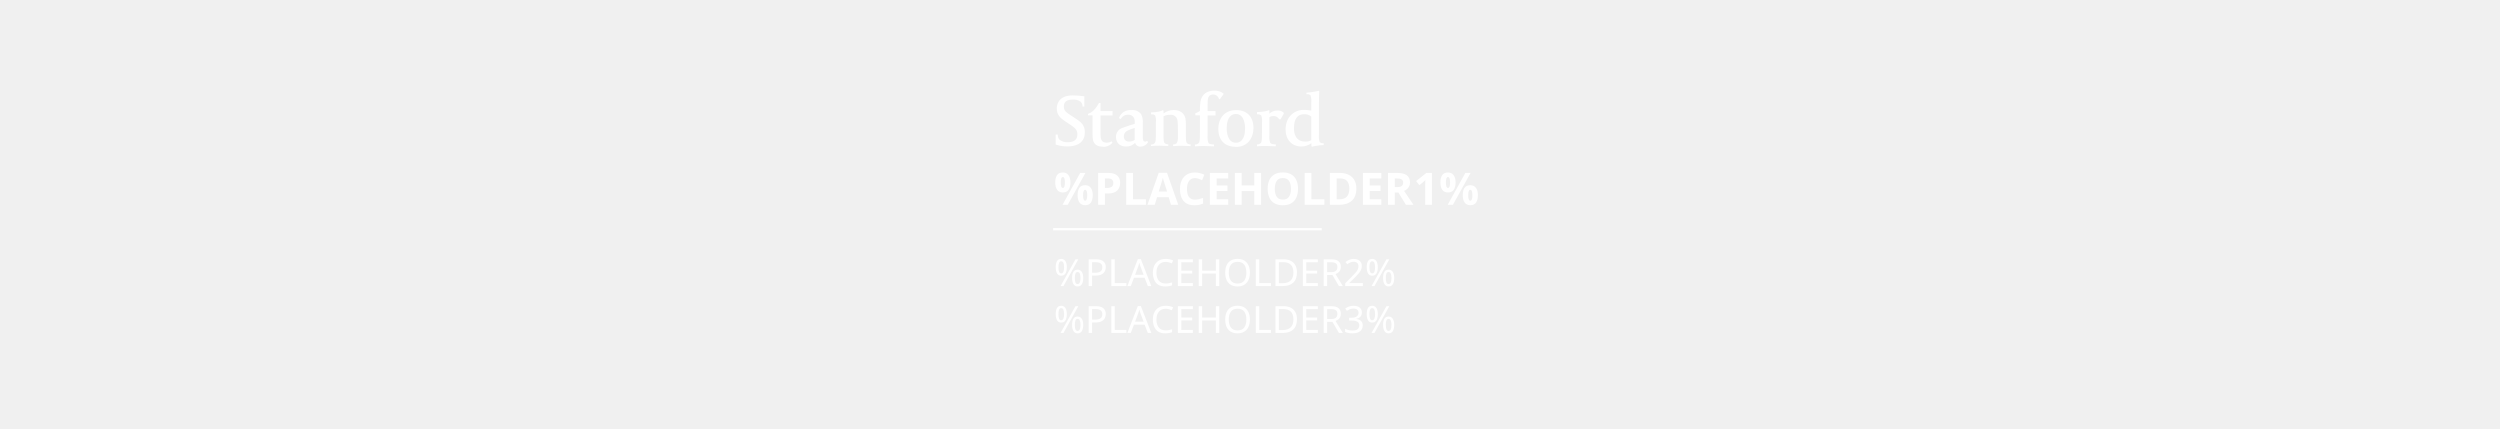
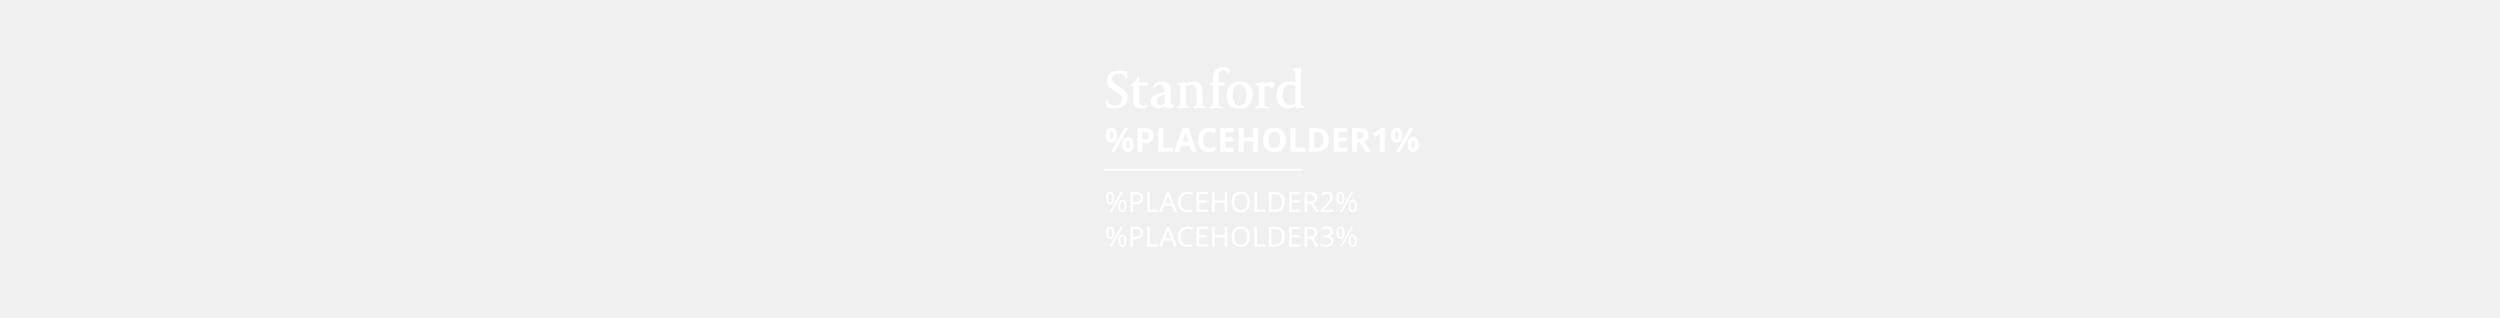
- <svg xmlns="http://www.w3.org/2000/svg" width="800px" height="137px" viewBox="0 0 450 137" version="1.1">
+ <svg xmlns="http://www.w3.org/2000/svg" width="1080px" height="137px" viewBox="0 0 450 137" version="1.1">
  <g id="stanford-line2-3" stroke="none" stroke-width="1" fill="none" fill-rule="evenodd">
    <g>
      <rect id="Rectangle" x="0" y="0" width="450" height="137" />
      <g id="SU_units_2Ln" transform="translate(162, 29)">
        <path d="M26.12,11.941 C25.264,12.172 24.434,12.487 23.64,12.881 C22.989,13.23 22.599,13.924 22.64,14.661 C22.597,15.114 22.762,15.562 23.089,15.879 C23.415,16.196 23.868,16.348 24.32,16.291 C24.953,16.31 25.576,16.128 26.1,15.771 L26.1,11.941 L26.12,11.941 Z M23.42,17.881 C20.36,17.881 20.12,15.561 20.12,14.881 C20.068,13.498 20.968,12.258 22.3,11.881 C24.3,11.141 24.74,11.051 26.12,10.621 L26.12,10.261 C26.156,9.84 26.112,9.416 25.99,9.011 C25.676,8.157 24.825,7.623 23.92,7.711 C23.041,7.69 22.217,8.14 21.76,8.891 L21.64,9.111 L21.07,8.781 L21.13,8.601 C21.74,7.059 23.287,6.097 24.94,6.231 C26.173,6.062 27.403,6.561 28.17,7.541 C28.616,8.474 28.795,9.512 28.69,10.541 C28.69,11.541 28.69,12.601 28.69,13.471 C28.69,14.071 28.69,14.591 28.69,14.911 C28.69,15.711 28.82,16.321 29.48,16.321 C29.616,16.332 29.751,16.293 29.86,16.211 L30.04,16.061 L30.41,16.481 L30.29,16.641 C29.798,17.405 28.959,17.877 28.05,17.901 C27.232,18.021 26.454,17.509 26.24,16.711 C25.5,17.478 24.475,17.901 23.41,17.881 L23.42,17.881 Z" id="Shape" fill="#FFFFFF" fill-rule="nonzero" />
        <path d="M4.72,17.851 C3.456,17.88 2.196,17.701 0.99,17.321 L0.82,17.321 L0.82,16.501 C0.82,15.401 0.82,14.971 0.82,14.621 L0.82,14.051 L1.48,14.051 L1.48,14.291 C1.503,14.787 1.681,15.263 1.99,15.651 C2.726,16.254 3.66,16.561 4.61,16.511 C6.76,16.511 7.76,15.701 7.76,13.951 C7.76,12.461 6.84,11.831 5.56,10.951 L5.35,10.811 L4,9.911 C2.12,8.661 1.17,7.671 1.17,5.681 C1.17,4.681 1.54,1.531 6.27,1.531 C7.445,1.53 8.618,1.617 9.78,1.791 L9.98,1.791 L9.98,1.981 C9.98,1.981 9.98,2.611 9.98,3.281 C9.98,3.951 9.98,4.281 9.98,4.741 L9.98,5.091 L9.41,5.091 L9.41,4.871 C9.379,4.365 9.158,3.89 8.79,3.541 C8.044,3.027 7.143,2.787 6.24,2.861 C3.73,2.861 3.44,4.141 3.44,5.111 C3.44,6.441 4.12,6.891 5.61,7.881 L7.32,9.011 C8.78,10.011 10.15,10.901 10.15,13.321 C10.15,17.411 6.34,17.851 4.7,17.851 L4.72,17.851 Z" id="Path" fill="#FFFFFF" fill-rule="nonzero" />
        <path d="M15.93,17.931 C14.19,17.931 13.22,17.301 12.78,15.931 C12.636,15.173 12.579,14.402 12.61,13.631 C12.61,11.821 12.61,10.371 12.61,8.691 L12.61,7.911 L11.16,7.911 L11.16,7.441 L11.31,7.391 C11.764,7.216 12.189,6.973 12.57,6.671 C13.321,6.027 13.948,5.251 14.42,4.381 L14.68,3.951 L15.17,3.951 L15.17,6.541 L19.02,6.541 L19.02,7.941 L15.17,7.941 L15.17,13.871 C15.17,15.641 15.5,16.651 17.17,16.651 C17.648,16.654 18.12,16.548 18.55,16.341 L18.78,16.221 L18.98,16.681 L18.88,16.791 C18.117,17.63 17.01,18.069 15.88,17.981 L15.93,17.931 Z" id="Path" fill="#FFFFFF" fill-rule="nonzero" />
        <path d="M31.29,17.781 L31.29,17.251 L31.51,17.251 C31.892,17.229 32.25,17.061 32.51,16.781 C32.86,16.391 32.88,15.431 32.88,13.511 L32.88,10.261 C32.979,9.491 32.904,8.708 32.66,7.971 C32.395,7.71 32.032,7.572 31.66,7.591 L31.56,7.591 L31.35,7.591 L31.35,6.941 L31.6,6.941 L31.78,6.941 C32.452,6.924 33.121,6.85 33.78,6.721 C34.196,6.655 34.598,6.52 34.97,6.321 L35.1,6.261 L35.32,6.391 L35.32,7.291 C36.267,6.59 37.412,6.209 38.59,6.201 C40.59,6.201 41.96,7.201 42.34,8.881 C42.44,9.543 42.486,10.212 42.48,10.881 L42.48,14.181 C42.48,16.041 42.56,16.571 42.91,16.891 C43.163,17.08 43.465,17.191 43.78,17.211 L44,17.211 L44,17.731 L43.45,17.731 C42.63,17.731 41.93,17.651 41.2,17.651 C40.345,17.638 39.491,17.671 38.64,17.751 L38.38,17.751 L38.38,17.231 L38.58,17.231 C38.925,17.202 39.252,17.07 39.52,16.851 C39.854,16.24 39.997,15.544 39.93,14.851 C39.93,14.731 39.93,14.601 39.93,14.461 C39.93,14.041 39.93,13.151 39.93,12.461 C39.946,11.6 39.913,10.738 39.83,9.881 C39.841,9.265 39.583,8.675 39.125,8.264 C38.666,7.853 38.051,7.662 37.44,7.741 C36.707,7.716 35.98,7.882 35.33,8.221 L35.33,14.151 C35.33,16.011 35.4,16.541 35.75,16.861 C36.003,17.05 36.305,17.161 36.62,17.181 L36.84,17.181 L36.84,17.701 L36.24,17.701 C35.46,17.701 34.79,17.621 34.07,17.621 C33.206,17.608 32.341,17.641 31.48,17.721 L31.22,17.721 L31.29,17.781 Z" id="Path" fill="#FFFFFF" fill-rule="nonzero" />
        <path d="M45.38,17.781 L45.38,17.231 L45.6,17.231 C45.982,17.209 46.34,17.041 46.6,16.761 C46.95,16.371 46.97,15.421 46.97,13.501 L46.97,7.901 L45.5,7.901 L45.5,7.261 L45.64,7.201 C46.111,7.029 46.558,6.797 46.97,6.511 C46.948,5.508 47.004,4.505 47.14,3.511 C47.58,1.181 49.14,0.001 51.67,0.001 C52.656,-0.019 53.621,0.283 54.42,0.861 L54.51,0.931 L54.51,1.171 L53.38,2.721 L53.12,2.721 L53.05,2.581 C52.783,1.764 52.009,1.222 51.15,1.251 C50.734,1.238 50.327,1.381 50.01,1.651 C49.52,2.141 49.44,2.861 49.44,4.311 L49.44,6.541 L51.96,6.541 L51.96,7.941 L49.44,7.941 L49.44,14.201 C49.342,15.046 49.428,15.902 49.69,16.711 C50,17.191 50.96,17.221 51.24,17.221 L51.48,17.221 L51.48,17.821 L51.24,17.821 C50,17.751 49.07,17.721 48.41,17.721 C47.476,17.707 46.541,17.741 45.61,17.821 L45.35,17.821 L45.38,17.781 Z" id="Path" fill="#FFFFFF" fill-rule="nonzero" />
        <path d="M58.51,7.481 C57.931,7.453 57.362,7.638 56.91,8.001 C56,8.761 55.54,10.141 55.54,12.111 C55.54,12.871 55.68,16.671 58.46,16.671 C59.037,16.697 59.604,16.516 60.06,16.161 C60.97,15.391 61.43,14.011 61.43,12.041 C61.43,11.281 61.28,7.481 58.51,7.481 L58.51,7.481 Z M58.37,17.971 C54.92,17.971 52.86,15.831 52.86,12.231 C52.86,9.441 54.36,6.231 58.6,6.231 C62.05,6.231 64.11,8.381 64.11,11.971 C64.11,14.761 62.6,18.021 58.37,18.021 L58.37,17.971 Z" id="Shape" fill="#FFFFFF" fill-rule="nonzero" />
        <path d="M65.24,17.781 L65.24,17.211 L65.46,17.211 C65.841,17.194 66.199,17.029 66.46,16.751 C66.81,16.361 66.83,15.431 66.83,13.511 L66.83,10.261 C66.929,9.491 66.854,8.708 66.61,7.971 C66.343,7.712 65.981,7.575 65.61,7.591 L65.52,7.591 L65.24,7.541 L65.24,6.851 L65.67,6.851 C66.341,6.838 67.011,6.768 67.67,6.641 C68.083,6.575 68.488,6.468 68.88,6.321 L69,6.261 L69.21,6.361 L69.21,7.361 C69.916,6.699 70.853,6.34 71.82,6.361 C72.507,6.325 73.182,6.55 73.71,6.991 L73.79,7.061 L73.79,7.421 L72.79,9.161 L72.33,9.161 L72.27,9.051 C71.875,8.439 71.177,8.09 70.45,8.141 C70.01,8.133 69.577,8.258 69.21,8.501 L69.21,14.191 C69.112,15.029 69.198,15.879 69.46,16.681 C69.77,17.151 70.73,17.191 71.01,17.191 L71.25,17.191 L71.25,17.811 L71,17.811 C69.76,17.741 68.84,17.711 68.17,17.711 C67.236,17.697 66.301,17.731 65.37,17.811 L65.11,17.811 L65.24,17.781 Z" id="Path" fill="#FFFFFF" fill-rule="nonzero" />
        <path d="M80.35,7.541 C78.14,7.541 77.07,9.041 77.07,12.141 C77.07,13.391 77.42,16.311 80.7,16.311 L80.81,16.311 C81.438,16.326 82.057,16.167 82.6,15.851 L82.6,8.311 C81.976,7.778 81.169,7.509 80.35,7.561 L80.35,7.541 Z M82.95,17.921 L82.65,17.821 L82.65,16.821 C81.735,17.499 80.629,17.87 79.49,17.881 C76.39,17.881 74.39,15.731 74.39,12.401 C74.382,11.369 74.59,10.348 75,9.401 C75.975,7.33 78.104,6.054 80.39,6.171 C81.132,6.168 81.873,6.241 82.6,6.391 L82.6,3.991 C82.694,3.165 82.619,2.328 82.38,1.531 C82.118,1.264 81.754,1.122 81.38,1.141 L81.29,1.141 L81.07,1.141 L81.07,0.641 L81.31,0.641 C82.122,0.576 82.929,0.469 83.73,0.321 C84.106,0.266 84.477,0.182 84.84,0.071 L84.96,0.071 L85.15,0.191 L85.15,0.301 C85.08,1.231 85.06,3.221 85.06,4.711 L85.06,13.921 C84.975,14.761 85.049,15.609 85.28,16.421 C85.541,16.692 85.904,16.841 86.28,16.831 L86.58,16.831 L86.58,17.431 L86.35,17.431 C85.615,17.461 84.884,17.542 84.16,17.671 C83.765,17.71 83.376,17.794 83,17.921 L82.9,17.971 L82.95,17.921 Z" id="Shape" fill="#FFFFFF" fill-rule="nonzero" />
        <line x1="85.95" y1="44.351" x2="-9.23705556e-14" y2="44.351" id="Path" stroke="#FFFFFF" stroke-width="0.72" />
        <g id="%PLACEHOLDER1%" transform="translate(0.24, 22.54096)" fill="#FFFFFF" fill-rule="nonzero" font-family="SourceSansPro-Bold, Source Sans Pro" font-size="14.3" font-weight="bold">
          <g id="Group">
            <text id="%PLACEHOLDER1%">
              <tspan x="0" y="14">%PLACEHOLDER1%</tspan>
            </text>
          </g>
        </g>
        <g id="%PLACEHOLDER2%" transform="translate(0.24, 50.54096)" fill="#FFFFFF" fill-rule="nonzero" font-family="SourceSansPro-Regular, Source Sans Pro" font-size="12" font-weight="normal">
          <g id="Group">
            <text id="%PLACEHOLDER2%">
              <tspan x="0" y="12">%PLACEHOLDER2%</tspan>
            </text>
          </g>
        </g>
        <g id="%PLACEHOLDER3%" transform="translate(0.24, 65.54096)" fill="#FFFFFF" fill-rule="nonzero" font-family="SourceSansPro-Regular, Source Sans Pro" font-size="12" font-weight="normal">
          <g id="Group">
            <text id="%PLACEHOLDER3%">
              <tspan x="0" y="12">%PLACEHOLDER3%</tspan>
            </text>
          </g>
        </g>
      </g>
    </g>
  </g>
</svg>
